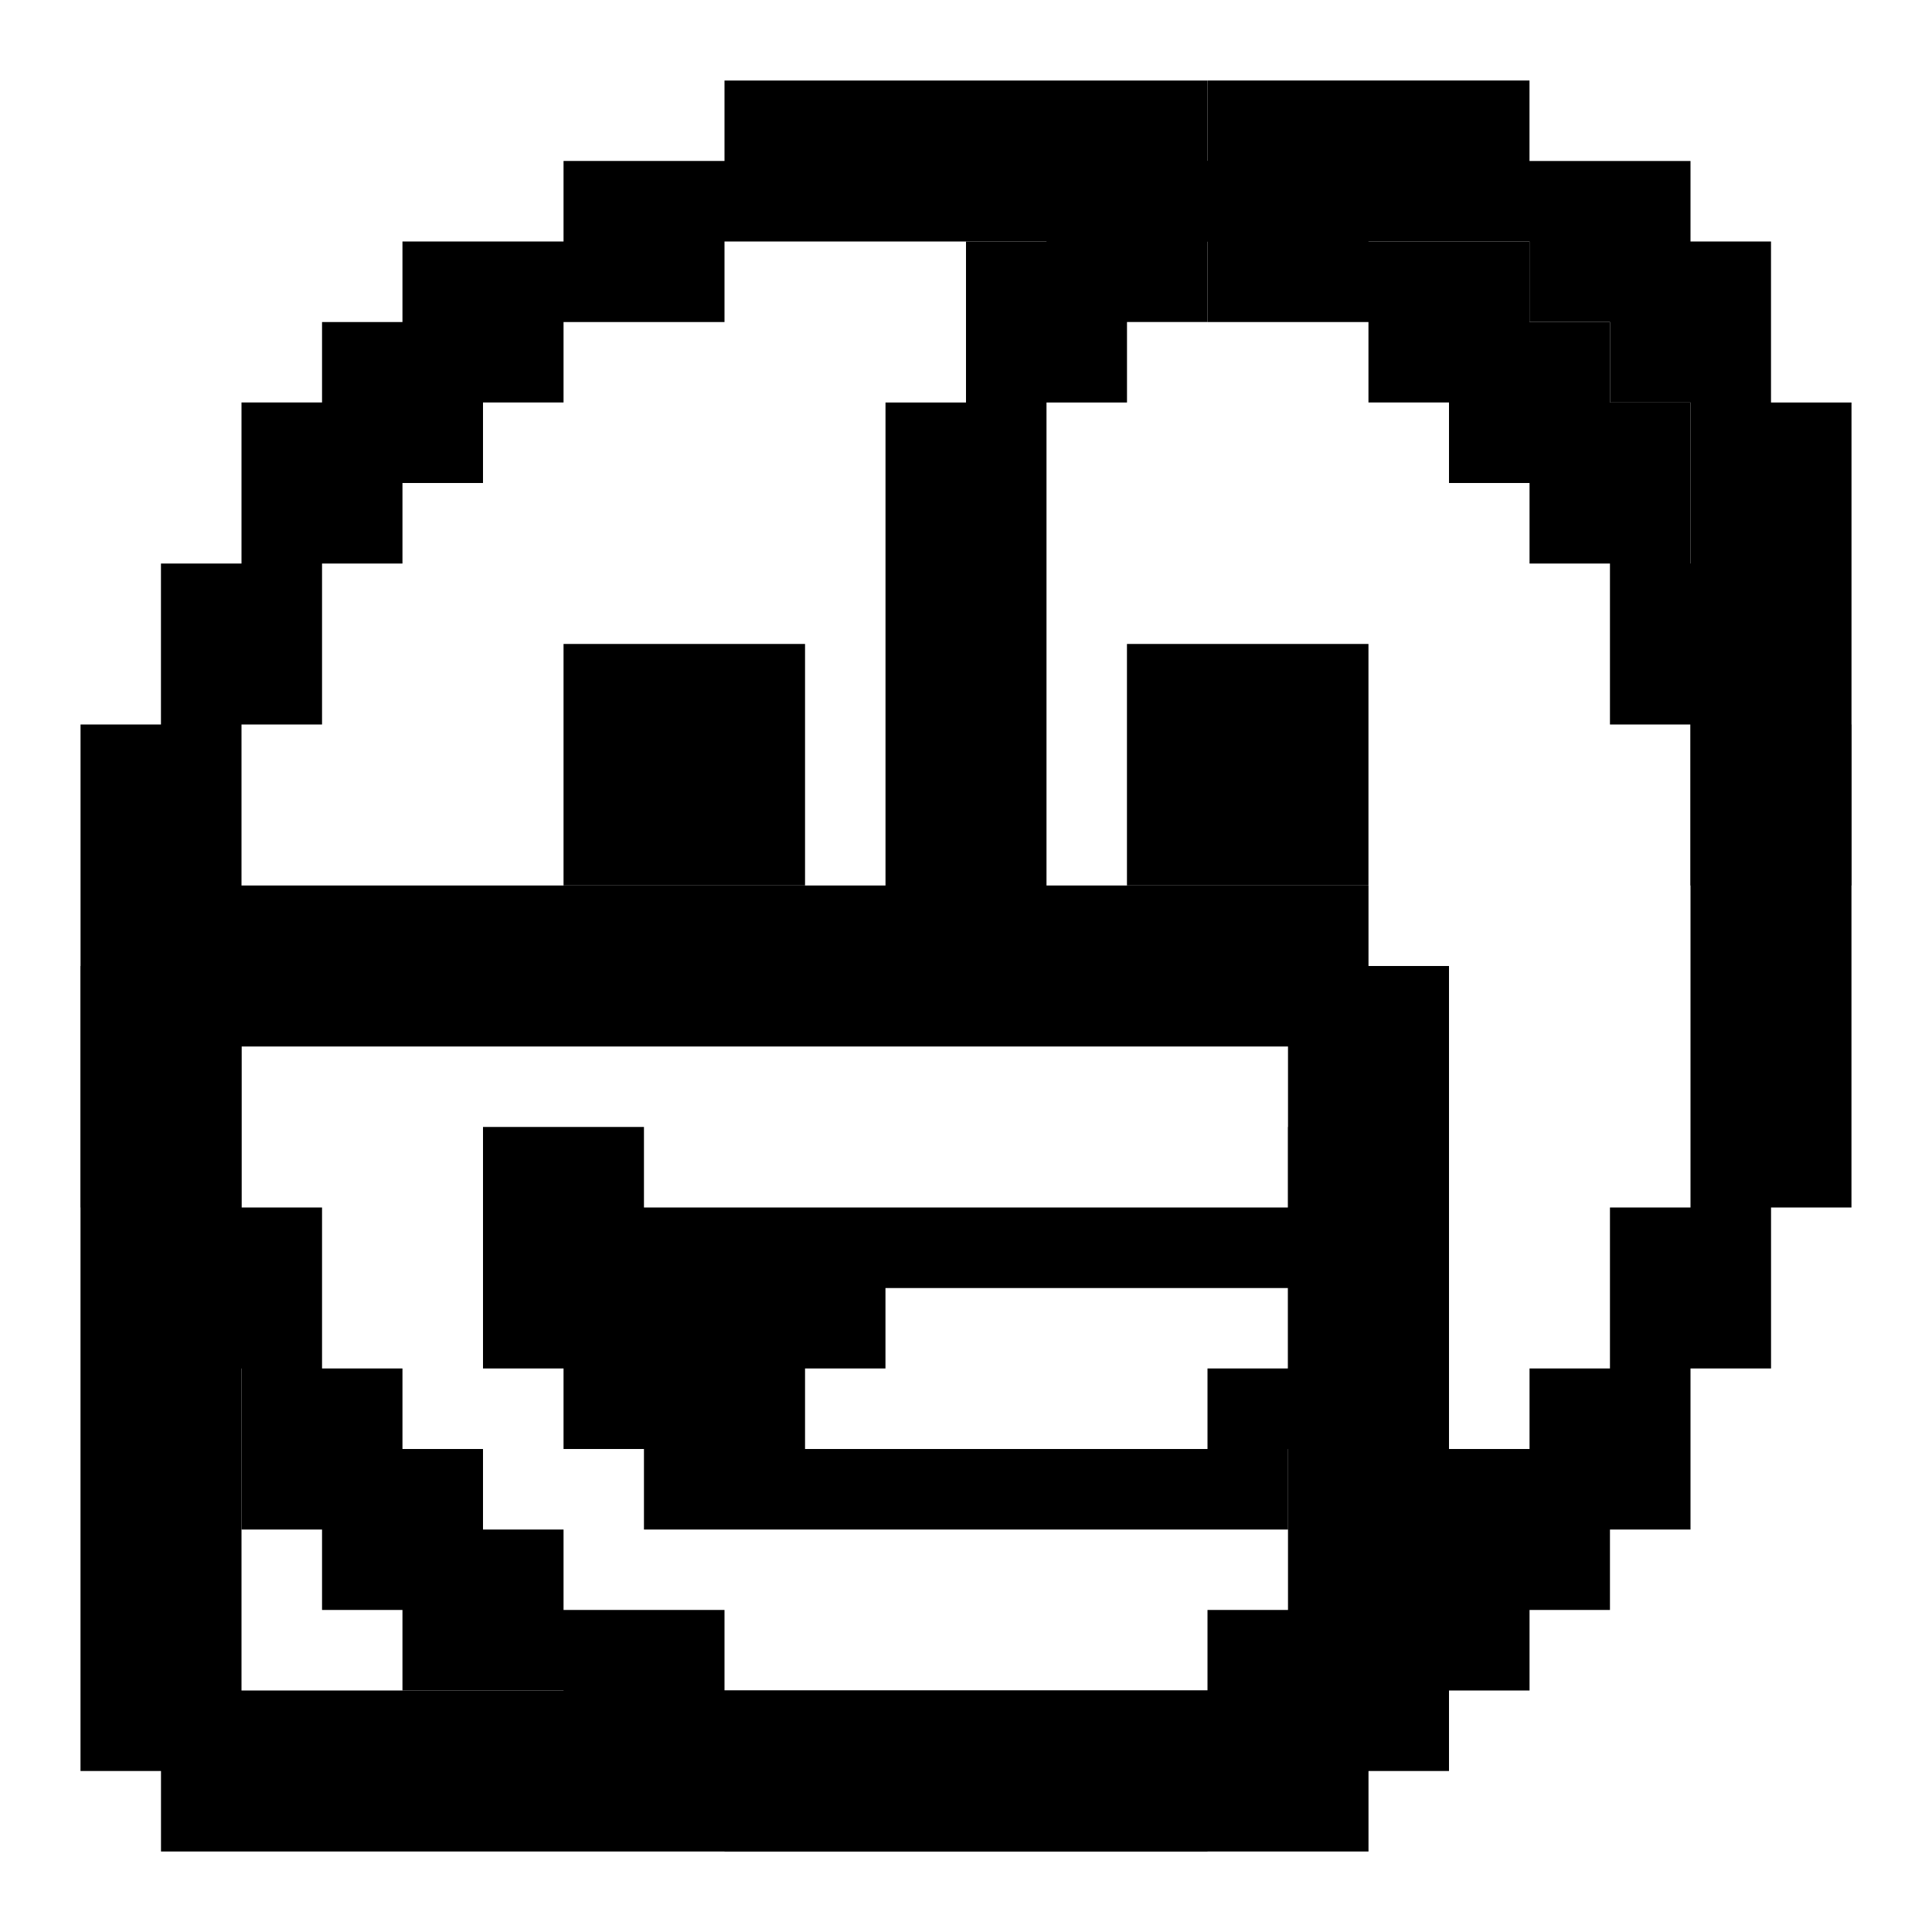
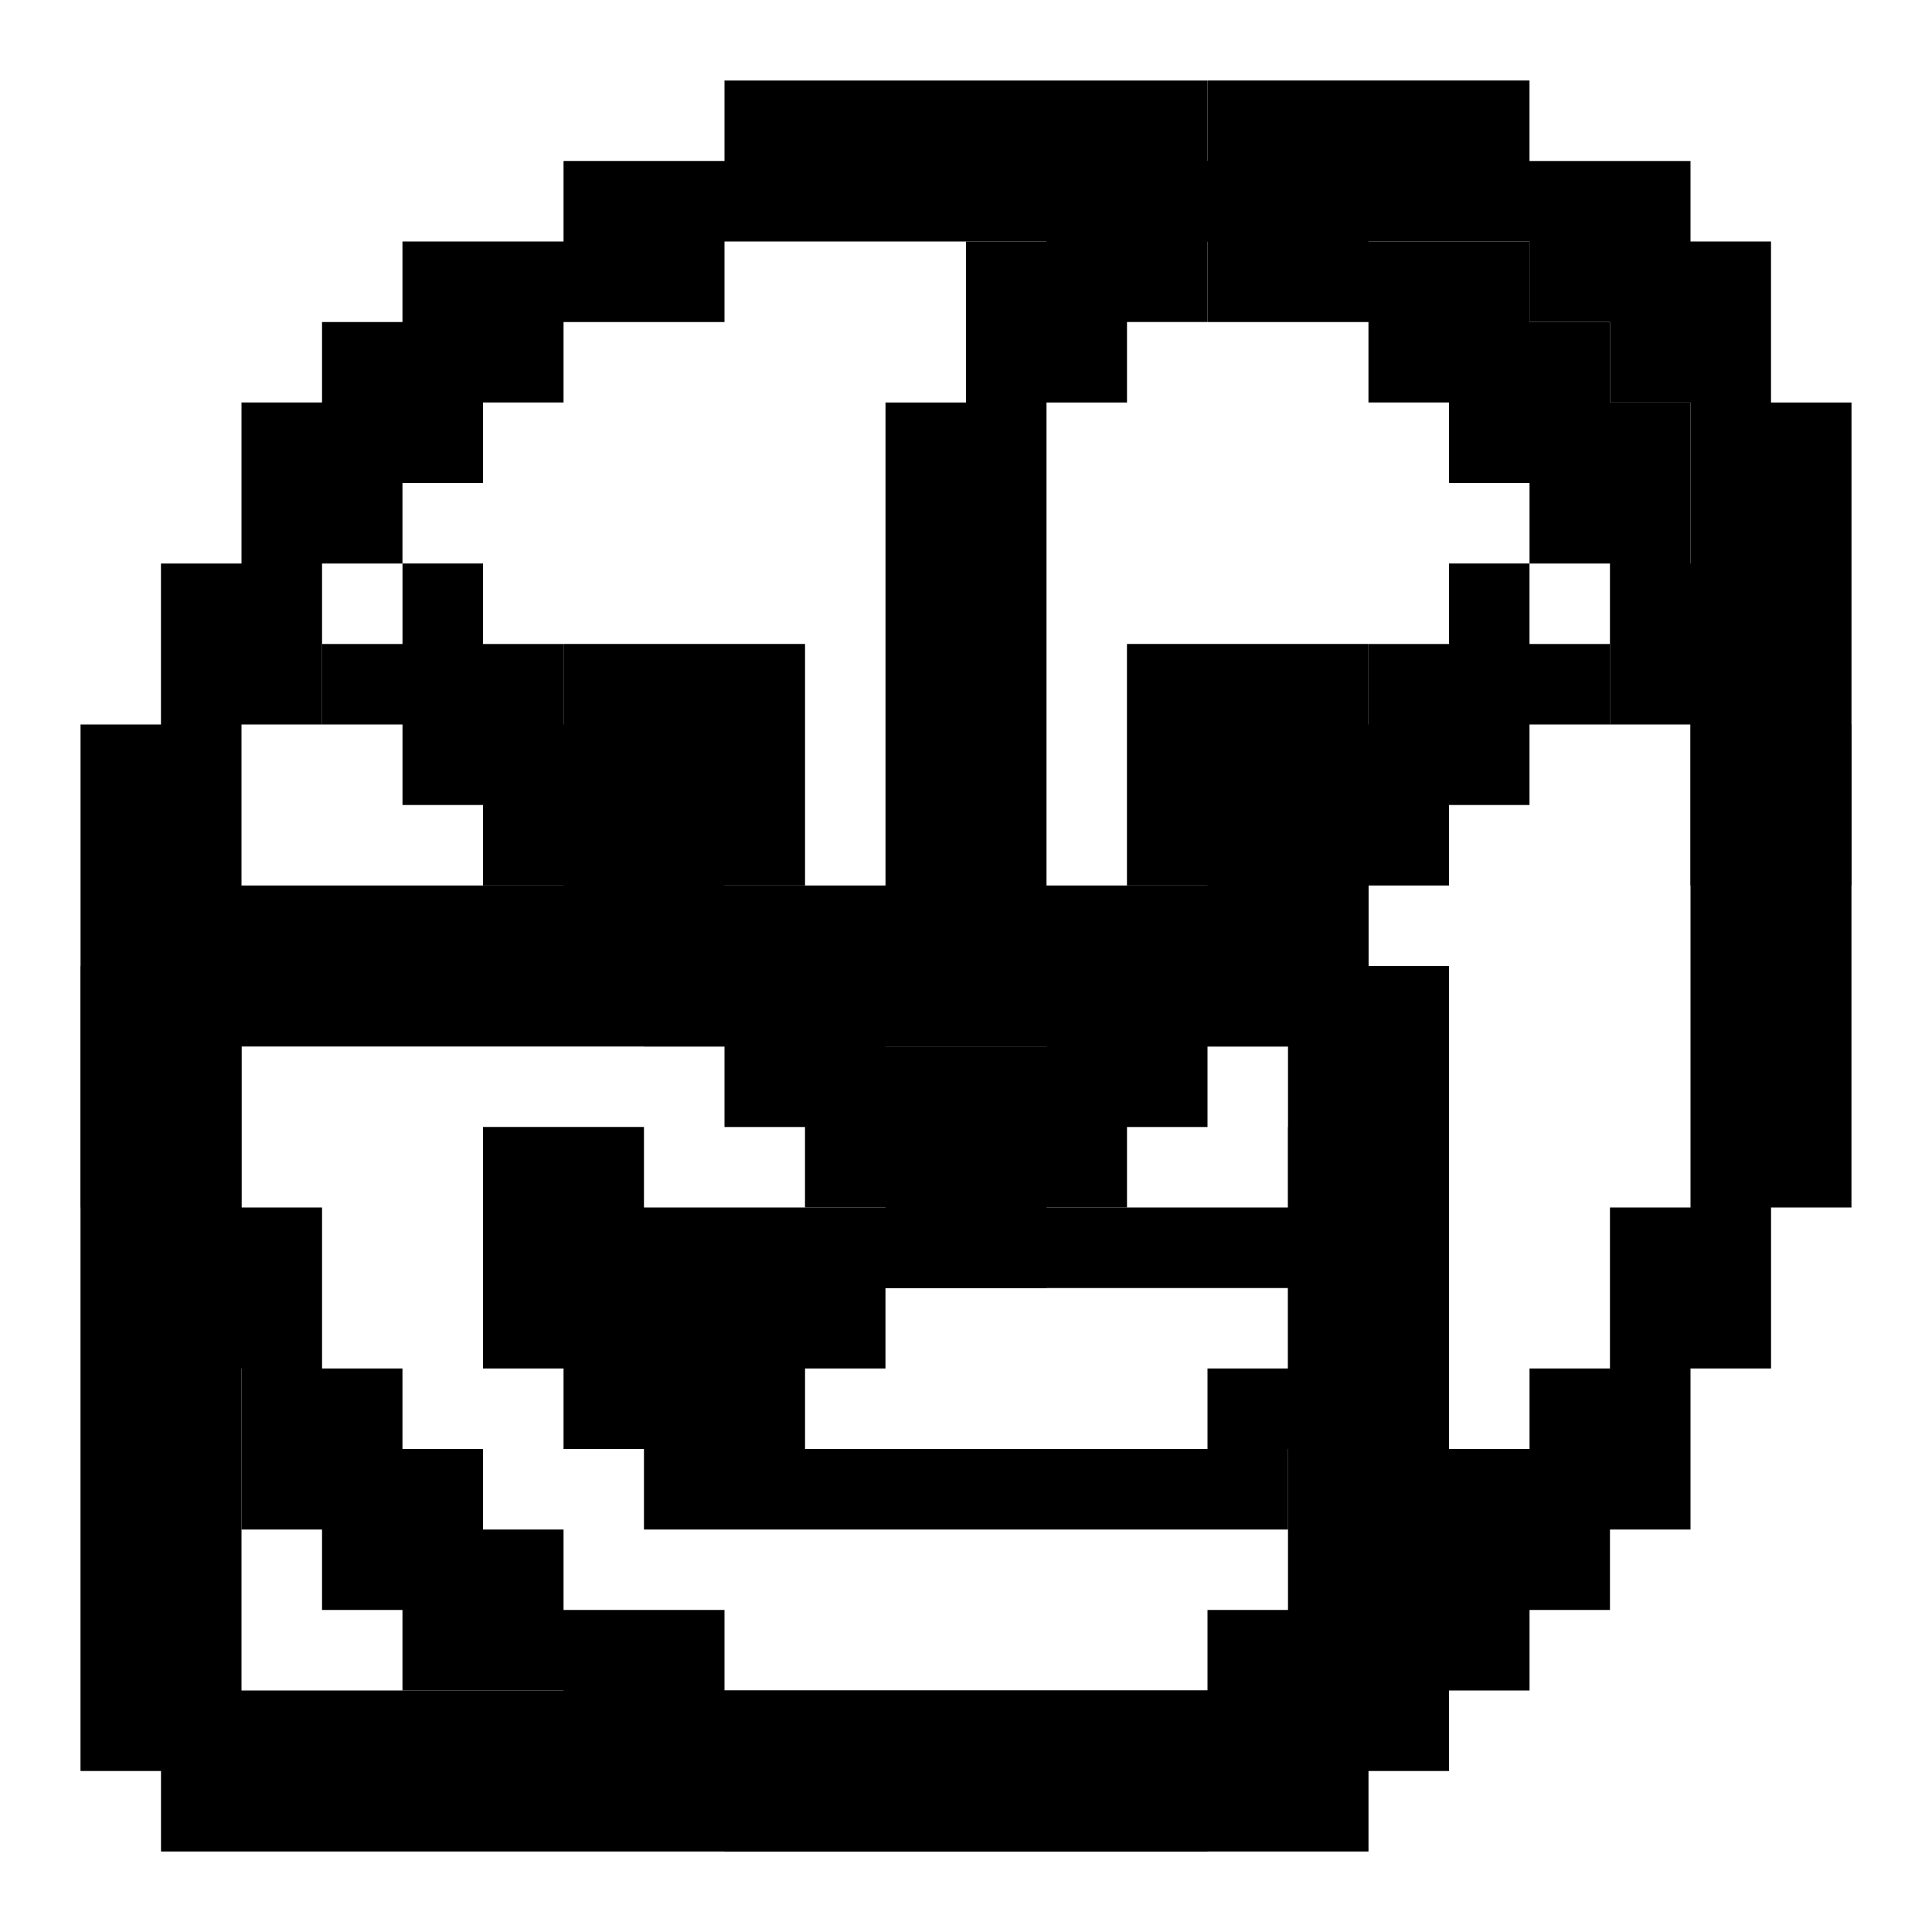
<svg xmlns="http://www.w3.org/2000/svg">
  <symbol id="regular-branch" viewBox="0 0 24 24" fill="none">
    <path d="M20 2V1H16V2H15V6H16V7H17V11H7V7H8V6H9V2H8V1H4V2H3V6H4V7H5V17H4V18H3V22H4V23H8V22H9V18H8V17H7V13H19V7H20V6H21V2H20ZM5 3H7V5H5V3ZM7 21H5V19H7V21ZM19 5H17V3H19V5Z" fill="currentColor" />
  </symbol>
  <symbol id="regular-code-block" viewBox="0 0 16 16" fill="none">
    <path d="M9.333 6.667H8.667V5.333H9.333V4.667H10V4H10.667V3.333H10V2.667H9.333V2H8.667V0.667H9.333V1.333H10V2H10.667V2.667H11.333V3.333H12V4H11.333V4.667H10.667V5.333H10V6H9.333V6.667Z" fill="currentColor" />
    <path d="M1.333 4H0.667V3.333H1.333V2.667H2V2H2.667V1.333H3.333V0.667H4V2H3.333V2.667H2.667V3.333H2V4H2.667V4.667H3.333V5.333H4V6.667H3.333V6H2.667V5.333H2V4.667H1.333V4Z" fill="currentColor" />
    <path d="M5.333 6.667H4.667V5.333H5.333V4H6V2.667H6.667V1.333H7.333V0.667H8V2H7.333V3.333H6.667V4.667H6V6H5.333V6.667Z" fill="currentColor" />
    <path d="M15.333 3.333V14.667H14.667V15.333H1.333V14.667H0.667V6H1.333V6.667H2V14H14V4H12.667V2.667H14.667V3.333H15.333Z" fill="currentColor" />
  </symbol>
  <svg id="regular-face-grin" viewBox="0 0 16 16" fill="none">
    <path d="M10.667 9.333V10H5.333V9.333H4V11.333H4.667V12H5.333V12.667H10.667V12H11.333V11.333H12V9.333H10.667ZM10 11.333V12H6.667V11.333H7.333V10.667H10.667V11.333H10Z" fill="currentColor" />
    <path d="M14.667 6V4.667H14V3.333H13.333V2.667H12.667V2H11.333V1.333H10V0.667H6V1.333H4.667V2H3.333V2.667H2.667V3.333H2V4.667H1.333V6H0.667V10H1.333V11.333H2V12.667H2.667V13.333H3.333V14H4.667V14.667H6V15.333H10V14.667H11.333V14H12.667V13.333H13.333V12.667H14V11.333H14.667V10H15.333V6H14.667ZM14 10H13.333V11.333H12.667V12H12V12.667H11.333V13.333H10V14H6V13.333H4.667V12.667H4V12H3.333V11.333H2.667V10H2V6H2.667V4.667H3.333V4H4V3.333H4.667V2.667H6V2H10V2.667H11.333V3.333H12V4H12.667V4.667H13.333V6H14V10Z" fill="currentColor" />
    <path d="M6.667 5.333H4.667V7.333H6.667V5.333Z" fill="currentColor" />
    <path d="M11.333 5.333H9.333V7.333H11.333V5.333Z" fill="currentColor" />
  </svg>
  <svg id="regular-lock-open" viewBox="0 0 48 48" fill="none">
    <path d="M44 10V6H42V4H38V2H30V4H26V6H24V10H22V22H4V24H2V44H4V46H34V44H36V24H34V22H26V10H28V8H30V6H38V8H40V10H42V22H46V10H44ZM32 26V42H6V26H32Z" fill="currentColor" />
  </svg>
+   <symbol id="regular-plus" viewBox="0 0 48 48" fill="none">
+     <path d="M46 22V26H26V46H22V26H2V22H22V2H26V22H46Z" fill="currentColor" />
+   </symbol>
+   <svg id="regular-angle-down" viewBox="0 0 48 48" fill="none">
+     <path d="M40 16V18H38V20H36V22H34V24H32V26H30V28H28V30H26V32H22V30H20V28H18V26H16V24H14V22H12V20H10V18H8V16H10V14H12V16H14V18H16V20H18V22H20V24H22V26H26V24H28V22H30V20H32V18H34V16H36V14H38V16H40Z" fill="currentColor" />
+   </svg>
+   <symbol id="regular-arrow-right" viewBox="0 0 48 48" fill="none">
+     <path d="M46 22V26H44V28H42V30H40V32H38V34H36V36H34V38H32V40H30V42H28V44H26V46H24V44H22V42H24V40H26V38H28V36H30V34H32V32H34V30H36V28H38V26H2V22H38V20H36V18H34V16H32V14H30V12H28V10H26V8H24V6H22V4H24V2H26V4H28V6H30V8H32V10H34V12H36V14H38V16H40V18H42V20H44V22H46Z" fill="currentColor" />
+   </symbol>
</svg>
